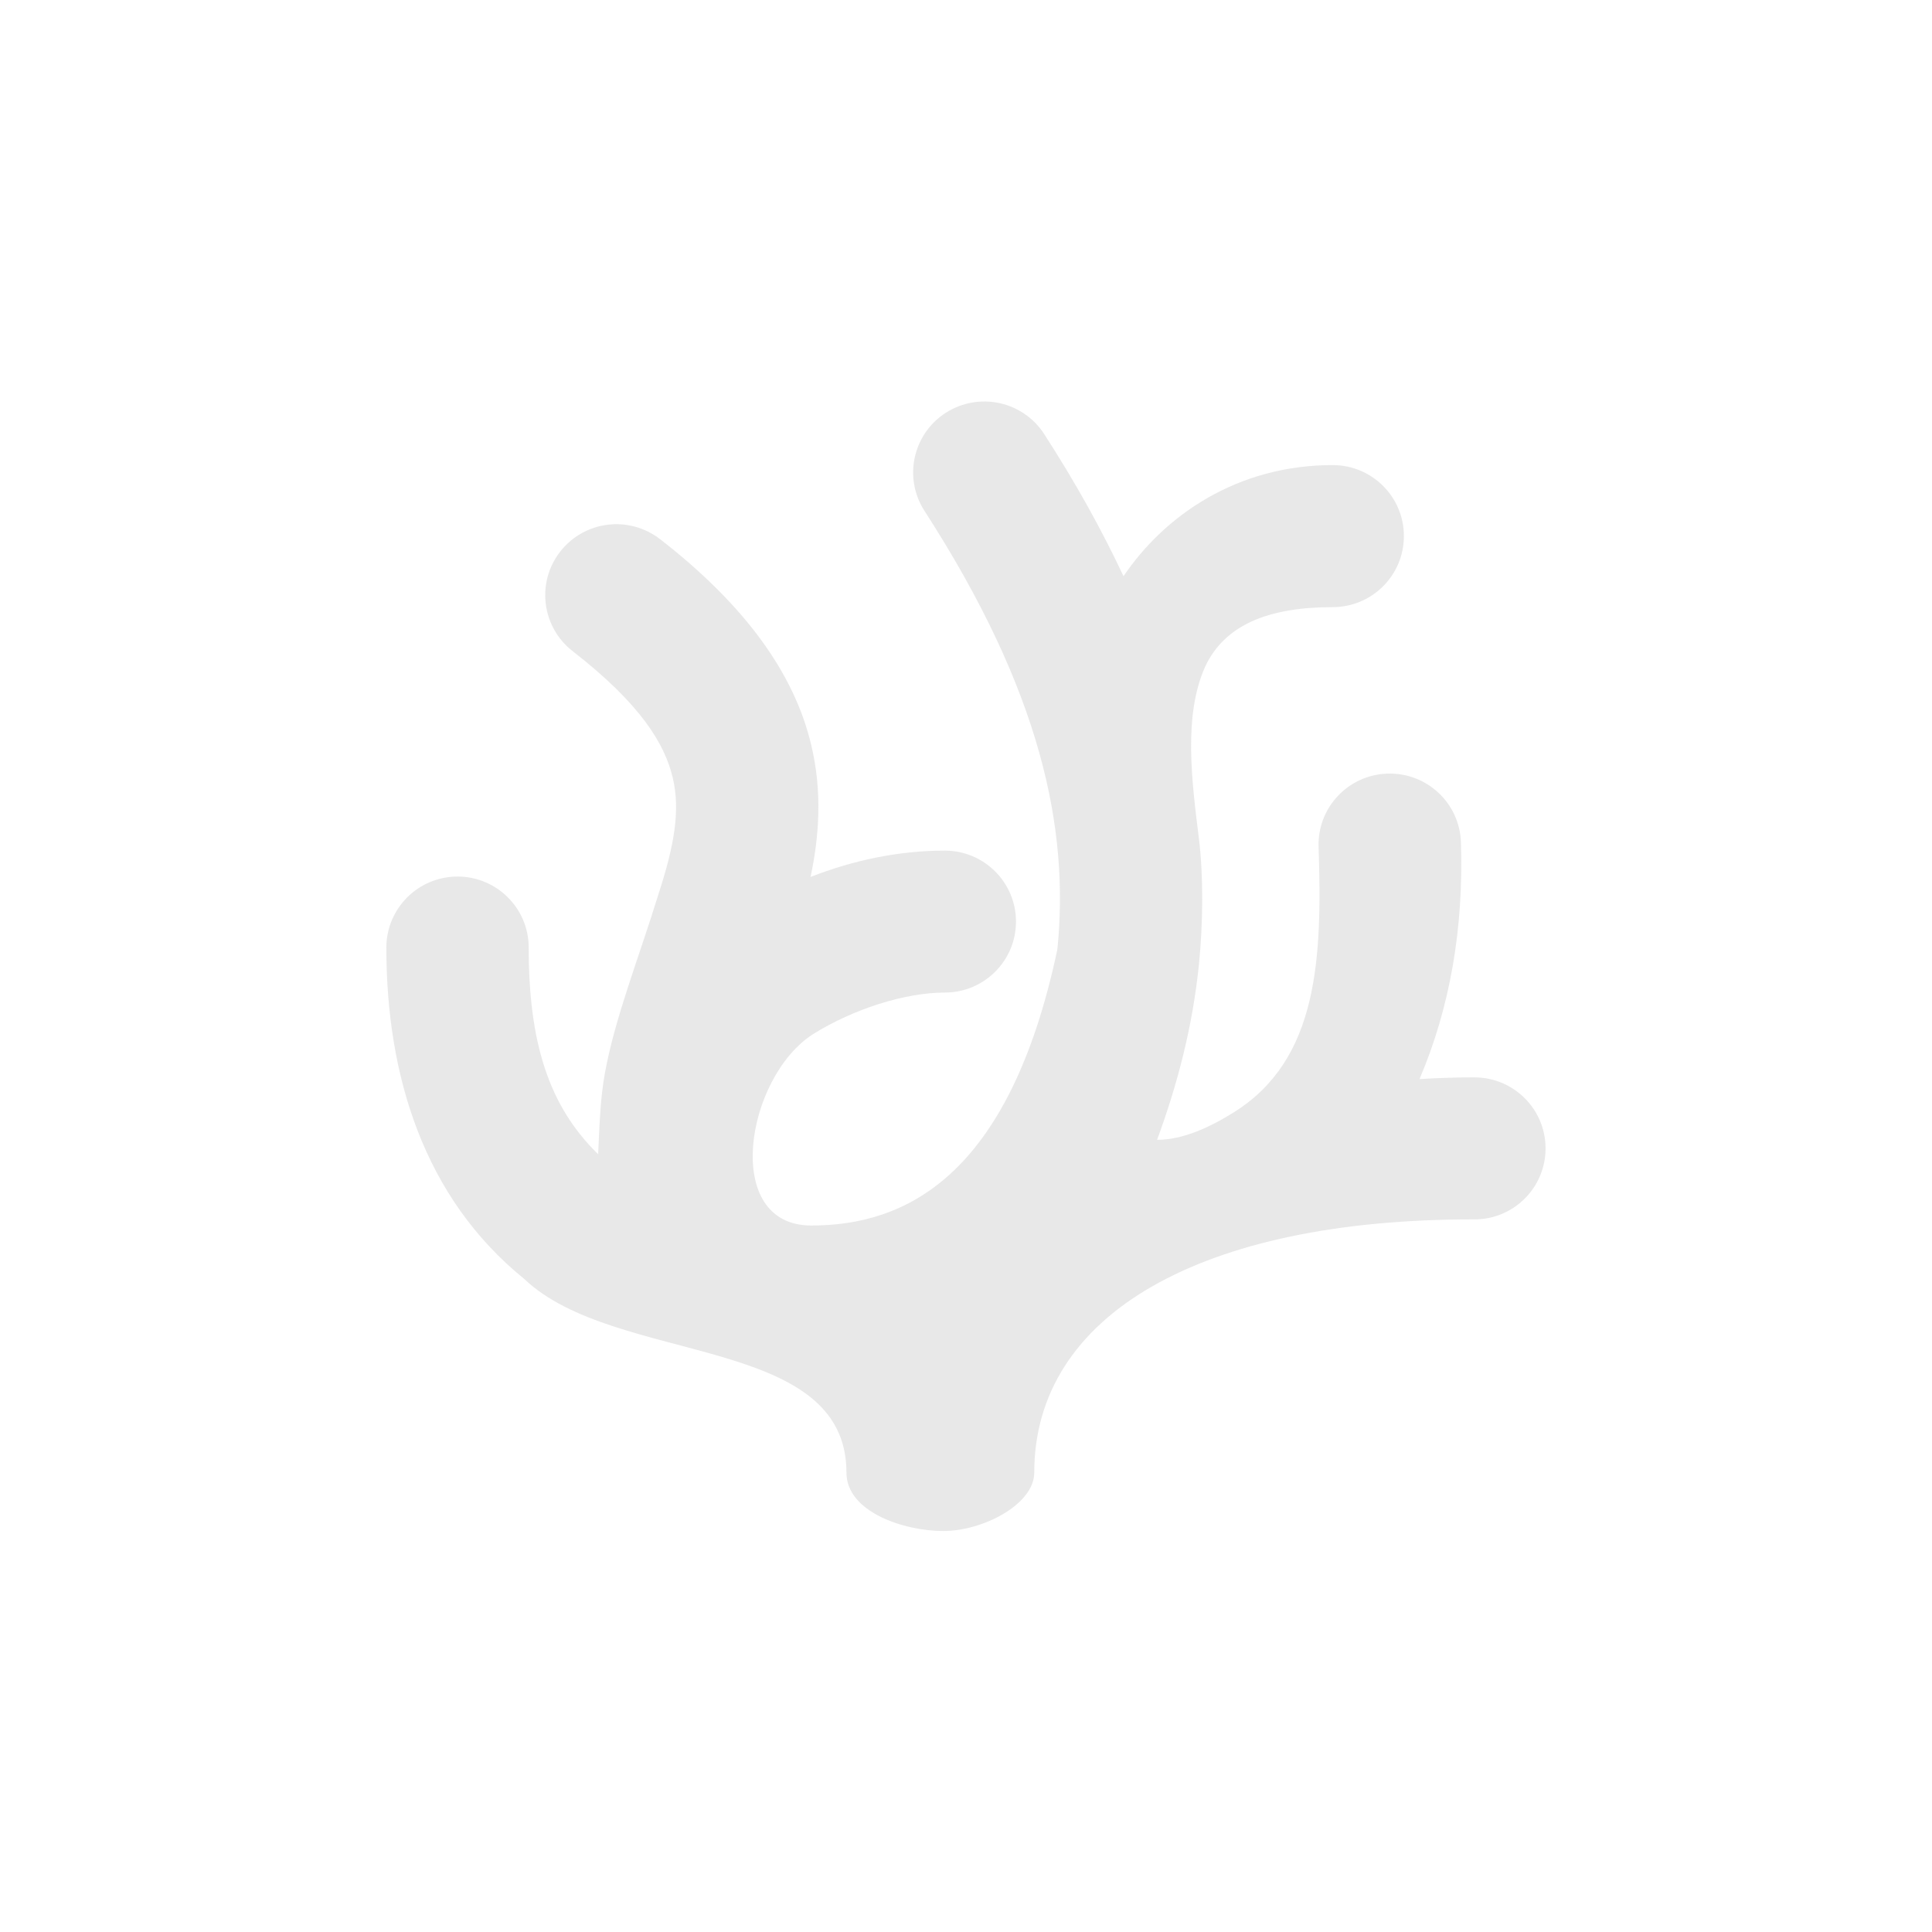
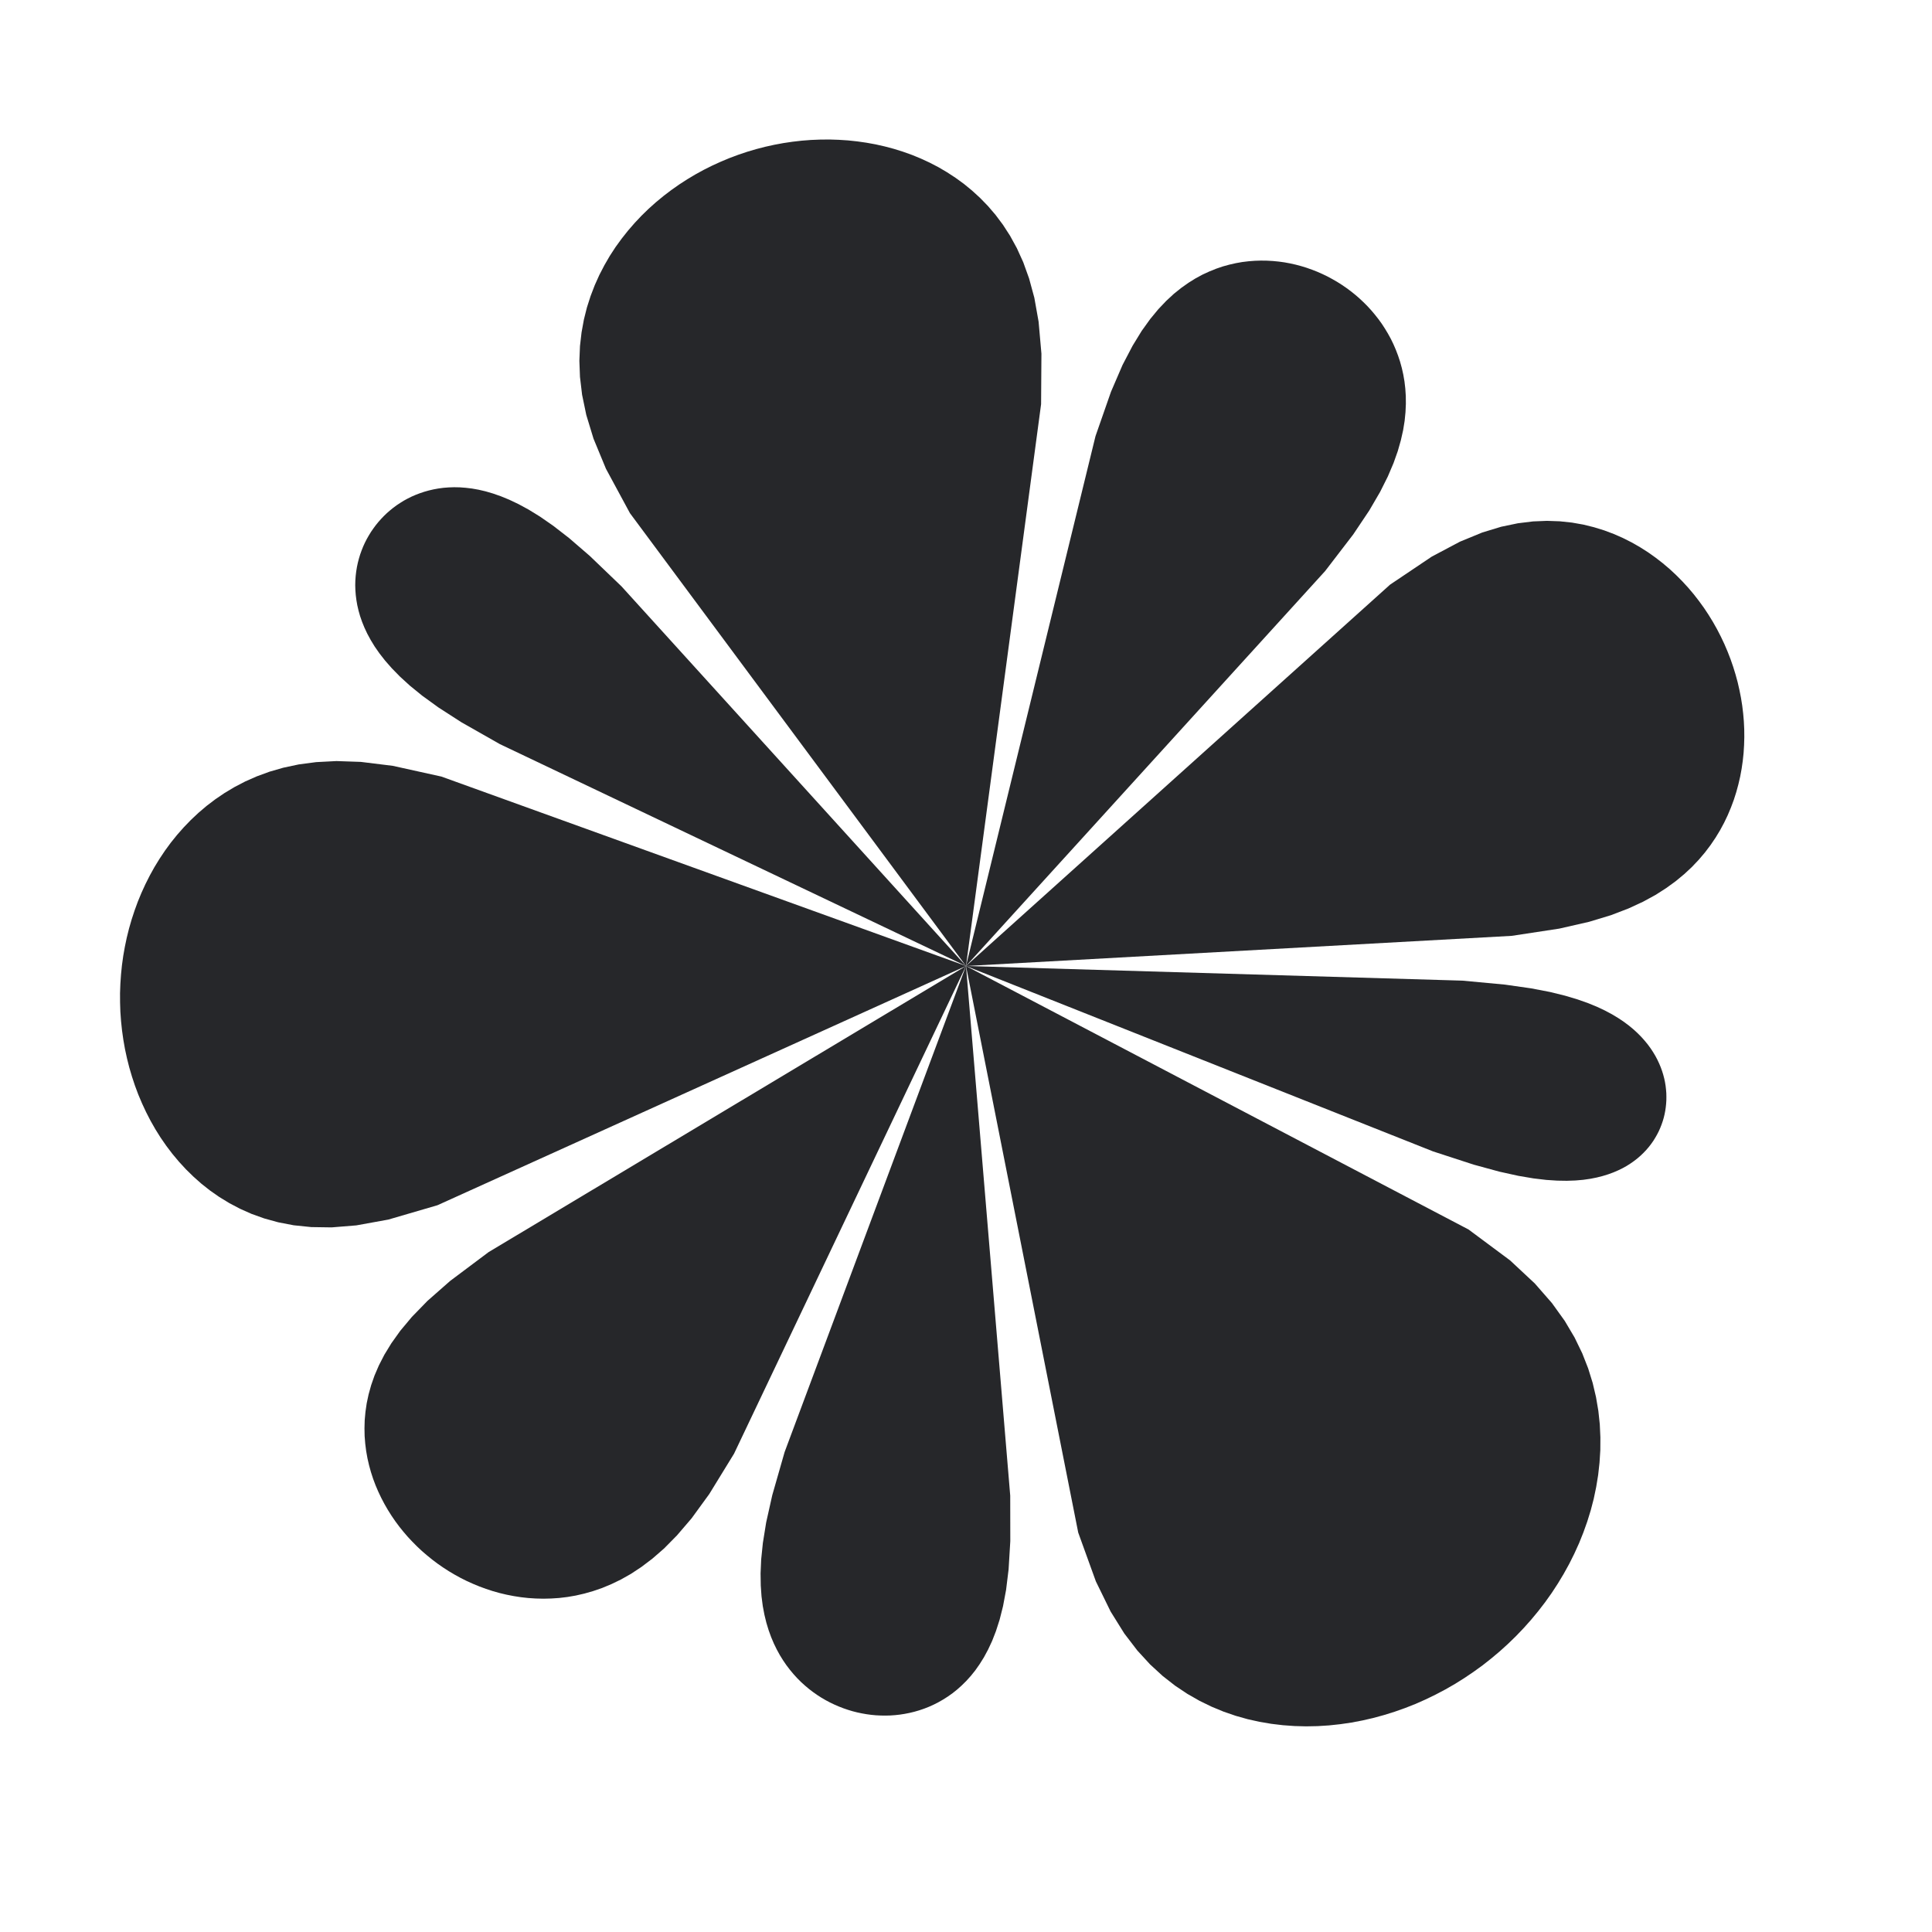
- <svg xmlns="http://www.w3.org/2000/svg" version="1.1" x="0" y="0" width="40" height="40" viewBox="0, 0, 40, 40">
-   <g id="codium_grey_dark_letterpress">
-     <path d="M19.582,8.546 C18.897,8.985 18.7,9.896 19.141,10.578 C21.567,14.335 22.14,17.169 21.892,19.653 C20.888,24.409 18.705,25.373 16.797,25.373 C14.935,25.373 15.434,22.308 16.833,21.411 C17.669,20.889 18.74,20.55 19.561,20.55 C20.375,20.55 21.035,19.892 21.035,19.081 C21.035,18.269 20.375,17.611 19.561,17.611 C18.602,17.611 17.66,17.813 16.782,18.156 C16.961,17.309 17.027,16.394 16.795,15.421 C16.443,13.943 15.429,12.532 13.668,11.164 C13.359,10.924 12.968,10.816 12.58,10.864 C12.192,10.912 11.839,11.112 11.599,11.42 C11.099,12.06 11.215,12.984 11.857,13.482 C13.292,14.597 13.766,15.422 13.928,16.1 C14.09,16.779 13.959,17.508 13.634,18.509 C13.218,19.857 12.735,21.062 12.524,22.216 C12.419,22.784 12.41,23.403 12.384,23.897 C11.35,22.89 10.946,21.56 10.946,19.618 C10.946,18.806 10.286,18.148 9.472,18.148 C8.659,18.149 8,18.806 7.999,19.618 C7.999,22.271 8.775,24.796 10.855,26.48 C12.737,28.274 17.525,27.611 17.525,30.49 C17.525,31.303 18.714,31.698 19.528,31.698 C20.363,31.698 21.413,31.14 21.413,30.49 C21.413,27.223 24.856,25.238 30.524,25.246 C31.338,25.248 31.998,24.59 31.999,23.779 C32.001,22.967 31.342,22.307 30.528,22.306 C30.14,22.305 29.763,22.319 29.39,22.341 C30.024,20.851 30.305,19.21 30.247,17.438 C30.22,16.626 29.539,15.99 28.725,16.017 C27.911,16.043 27.273,16.723 27.3,17.535 C27.377,19.855 27.29,21.927 25.561,23.019 C25.07,23.33 24.498,23.599 23.956,23.599 C24.377,22.455 24.695,21.247 24.825,19.945 C24.908,19.114 24.917,18.127 24.822,17.36 C24.675,16.172 24.497,14.825 24.948,13.81 C25.353,12.936 26.261,12.57 27.594,12.57 C28.407,12.569 29.066,11.911 29.066,11.1 C29.067,10.288 28.407,9.63 27.594,9.629 C25.613,9.629 24.112,10.671 23.261,11.93 C22.816,10.98 22.274,10.001 21.619,8.987 C21.408,8.659 21.075,8.429 20.693,8.346 C20.504,8.305 20.308,8.302 20.118,8.336 C19.927,8.37 19.745,8.441 19.582,8.546 z" fill="#B2B2B2" fill-opacity="0.3" id="path6008" />
-   </g>
+ <svg xmlns="http://www.w3.org/2000/svg" width="512" height="512" viewBox="0 0 512 512">
+   <path fill="#26272a" d="M256 256L400.63 248.01L413.24 246.09L421.12 244.29L426.93 242.53L431.57 240.75L435.42 238.97L438.72 237.17L441.58 235.34L444.11 233.5L446.36 231.63L448.38 229.75L450.19 227.84L451.83 225.91L453.3 223.97L454.63 222.01L455.83 220.03L456.91 218.03L457.87 216.02L458.72 214L459.48 211.96L460.13 209.92L460.69 207.86L461.17 205.79L461.55 203.72L461.85 201.64L462.07 199.55L462.2 197.46L462.26 195.37L462.24 193.28L462.14 191.19L461.96 189.1L461.71 187.02L461.38 184.94L460.97 182.87L460.5 180.81L459.94 178.75L459.31 176.71L458.61 174.69L457.83 172.68L456.98 170.69L456.05 168.72L455.05 166.78L453.97 164.86L452.81 162.97L451.58 161.11L450.26 159.29L448.87 157.5L447.39 155.75L445.83 154.05L444.19 152.4L442.46 150.79L440.64 149.25L438.73 147.77L436.73 146.35L434.62 145.01L432.42 143.75L430.1 142.58L427.67 141.51L425.11 140.55L422.42 139.72L419.58 139.02L416.57 138.49L413.37 138.15L409.96 138.03L406.28 138.18L402.27 138.67L397.84 139.59L392.81 141.12L386.9 143.55L379.43 147.51L368.39 154.93L256 256Z" />
+   <path fill="#26272a" d="M256 256L351.17 151.34L358.62 141.63L362.88 135.27L365.74 130.36L367.79 126.27L369.3 122.72L370.42 119.56L371.24 116.68L371.84 114.02L372.24 111.55L372.47 109.23L372.57 107.04L372.55 104.96L372.42 102.98L372.2 101.09L371.89 99.28L371.5 97.54L371.04 95.87L370.51 94.27L369.92 92.72L369.28 91.23L368.58 89.79L367.82 88.41L367.02 87.08L366.18 85.79L365.29 84.56L364.35 83.37L363.38 82.22L362.37 81.12L361.32 80.07L360.24 79.06L359.12 78.09L357.97 77.17L356.79 76.3L355.58 75.47L354.33 74.68L353.06 73.95L351.76 73.25L350.43 72.61L349.07 72.01L347.69 71.47L346.28 70.97L344.85 70.53L343.39 70.14L341.91 69.81L340.4 69.53L338.87 69.32L337.32 69.17L335.74 69.08L334.14 69.06L332.52 69.11L330.87 69.24L329.21 69.44L327.52 69.74L325.8 70.13L324.06 70.61L322.3 71.21L320.51 71.93L318.69 72.77L316.84 73.77L314.96 74.94L313.04 76.3L311.07 77.88L309.06 79.74L306.98 81.93L304.83 84.53L302.56 87.69L300.15 91.62L297.49 96.71L294.42 103.83L290.32 115.58L256 256Z" />
+   <path fill="#26272a" d="M256 256L275.9 107.11L275.99 93.74L275.24 85.26L274.11 78.91L272.72 73.8L271.17 69.49L269.48 65.77L267.68 62.49L265.8 59.58L263.84 56.96L261.82 54.6L259.73 52.45L257.6 50.5L255.43 48.72L253.21 47.11L250.96 45.64L248.68 44.3L246.37 43.1L244.03 42.02L241.67 41.05L239.29 40.2L236.89 39.45L234.48 38.81L232.05 38.26L229.62 37.82L227.18 37.47L224.73 37.21L222.27 37.05L219.82 36.97L217.37 36.99L214.91 37.09L212.47 37.28L210.03 37.56L207.6 37.92L205.18 38.37L202.78 38.9L200.39 39.52L198.02 40.22L195.67 41.01L193.34 41.88L191.04 42.84L188.76 43.88L186.52 45L184.31 46.21L182.13 47.51L180 48.89L177.91 50.36L175.86 51.92L173.86 53.57L171.91 55.31L170.02 57.15L168.2 59.08L166.44 61.11L164.75 63.24L163.13 65.47L161.6 67.82L160.17 70.29L158.83 72.87L157.61 75.59L156.51 78.46L155.54 81.48L154.74 84.68L154.12 88.08L153.7 91.71L153.54 95.63L153.7 99.89L154.26 104.61L155.37 109.96L157.29 116.26L160.58 124.22L166.94 135.99L256 256Z" />
+   <path fill="#26272a" d="M256 256L164.7 155.39L156.29 147.32L150.81 142.59L146.6 139.33L143.11 136.91L140.09 135.05L137.4 133.59L134.96 132.43L132.72 131.51L130.63 130.78L128.68 130.21L126.84 129.78L125.1 129.47L123.44 129.27L121.85 129.15L120.34 129.12L118.89 129.17L117.49 129.28L116.15 129.46L114.85 129.7L113.61 129.99L112.41 130.33L111.25 130.72L110.13 131.15L109.05 131.62L108.01 132.14L107 132.69L106.04 133.29L105.1 133.91L104.21 134.57L103.35 135.27L102.52 135.99L101.73 136.75L100.98 137.54L100.26 138.35L99.57 139.2L98.93 140.07L98.31 140.97L97.74 141.9L97.2 142.85L96.7 143.83L96.24 144.84L95.83 145.87L95.45 146.93L95.12 148.02L94.83 149.13L94.59 150.27L94.4 151.43L94.26 152.62L94.17 153.85L94.14 155.1L94.18 156.38L94.28 157.69L94.45 159.03L94.69 160.41L95.02 161.83L95.43 163.28L95.95 164.78L96.58 166.33L97.33 167.93L98.23 169.59L99.29 171.33L100.55 173.14L102.04 175.05L103.82 177.08L105.96 179.27L108.58 181.67L111.87 184.35L116.2 187.49L122.3 191.42L132.49 197.21L256 256Z" />
+   <path fill="#26272a" d="M256 256L116.98 205.8L104.07 202.95L95.63 201.91L89.15 201.69L83.79 201.97L79.17 202.58L75.08 203.45L71.41 204.51L68.06 205.74L64.98 207.1L62.14 208.58L59.5 210.16L57.03 211.84L54.73 213.59L52.58 215.42L50.56 217.32L48.67 219.28L46.9 221.29L45.24 223.35L43.7 225.46L42.26 227.62L40.92 229.81L39.68 232.05L38.54 234.31L37.49 236.61L36.53 238.93L35.67 241.28L34.89 243.66L34.2 246.05L33.6 248.46L33.09 250.89L32.66 253.33L32.32 255.78L32.07 258.25L31.9 260.72L31.81 263.19L31.82 265.67L31.9 268.15L32.08 270.62L32.34 273.09L32.69 275.56L33.12 278.01L33.65 280.46L34.26 282.89L34.97 285.3L35.76 287.69L36.65 290.07L37.64 292.41L38.72 294.73L39.9 297.02L41.18 299.27L42.57 301.49L44.07 303.66L45.68 305.78L47.42 307.86L49.27 309.87L51.26 311.82L53.39 313.71L55.67 315.51L58.12 317.22L60.76 318.83L63.6 320.33L66.68 321.7L70.03 322.9L73.73 323.92L77.83 324.71L82.48 325.19L87.88 325.27L94.42 324.74L102.92 323.2L115.93 319.4L256 256Z" />
+   <path fill="#26272a" d="M256 256L129.47 331.83L119.27 339.48L113.28 344.75L109.14 349.01L106.07 352.68L103.71 355.99L101.86 359.02L100.4 361.86L99.25 364.54L98.36 367.09L97.68 369.54L97.18 371.89L96.85 374.16L96.65 376.36L96.59 378.5L96.63 380.57L96.79 382.58L97.04 384.55L97.38 386.46L97.81 388.33L98.31 390.14L98.89 391.92L99.54 393.65L100.26 395.33L101.04 396.97L101.88 398.57L102.78 400.13L103.73 401.64L104.74 403.12L105.8 404.55L106.91 405.93L108.07 407.28L109.28 408.57L110.53 409.83L111.82 411.04L113.17 412.2L114.55 413.32L115.97 414.39L117.44 415.41L118.94 416.38L120.49 417.3L122.07 418.17L123.69 418.98L125.35 419.73L127.05 420.43L128.79 421.07L130.56 421.65L132.36 422.16L134.21 422.6L136.09 422.97L138.01 423.27L139.97 423.49L141.96 423.62L144 423.67L146.07 423.62L148.19 423.48L150.36 423.22L152.57 422.84L154.84 422.32L157.16 421.66L159.55 420.84L162 419.82L164.55 418.59L167.19 417.1L169.95 415.28L172.87 413.07L176 410.35L179.41 406.89L183.29 402.36L187.96 395.94L194.53 385.24L256 256Z" />
+   <path fill="#26272a" d="M256 256L207.93 384.81L204.66 396.23L203.04 403.47L202.17 408.89L201.72 413.27L201.56 416.97L201.61 420.19L201.81 423.04L202.14 425.6L202.58 427.93L203.1 430.06L203.7 432.03L204.36 433.85L205.08 435.55L205.85 437.13L206.66 438.61L207.52 440L208.41 441.3L209.34 442.52L210.3 443.67L211.28 444.75L212.29 445.76L213.33 446.7L214.39 447.59L215.47 448.42L216.57 449.19L217.69 449.91L218.82 450.57L219.97 451.18L221.14 451.74L222.32 452.25L223.51 452.71L224.71 453.12L225.93 453.49L227.15 453.8L228.38 454.06L229.62 454.28L230.87 454.45L232.13 454.57L233.39 454.63L234.65 454.65L235.92 454.62L237.2 454.53L238.47 454.39L239.75 454.19L241.03 453.94L242.31 453.63L243.59 453.26L244.86 452.83L246.14 452.33L247.41 451.76L248.67 451.12L249.93 450.4L251.19 449.6L252.43 448.72L253.67 447.73L254.89 446.64L256.1 445.44L257.29 444.12L258.47 442.65L259.62 441.01L260.75 439.2L261.85 437.16L262.92 434.87L263.94 432.25L264.91 429.23L265.81 425.67L266.62 421.35L267.29 415.89L267.74 408.42L267.72 396.36L256 256Z" />
+   <path fill="#26272a" d="M256 256L285.74 406.15L290.42 419.09L294.33 427.08L297.95 432.89L301.42 437.42L304.8 441.1L308.12 444.15L311.41 446.72L314.66 448.89L317.9 450.74L321.11 452.3L324.3 453.62L327.48 454.71L330.64 455.6L333.78 456.3L336.91 456.83L340.01 457.2L343.09 457.42L346.15 457.5L349.19 457.44L352.2 457.25L355.18 456.93L358.13 456.5L361.06 455.94L363.94 455.28L366.79 454.5L369.61 453.62L372.38 452.64L375.12 451.56L377.8 450.37L380.44 449.09L383.04 447.72L385.58 446.26L388.07 444.7L390.5 443.06L392.88 441.34L395.19 439.52L397.44 437.63L399.63 435.65L401.74 433.6L403.79 431.46L405.76 429.25L407.65 426.97L409.47 424.61L411.2 422.18L412.84 419.67L414.39 417.1L415.85 414.46L417.21 411.74L418.47 408.96L419.61 406.12L420.65 403.2L421.57 400.22L422.36 397.18L423.01 394.06L423.53 390.88L423.89 387.63L424.1 384.31L424.12 380.92L423.96 377.45L423.58 373.9L422.96 370.25L422.08 366.51L420.88 362.64L419.31 358.64L417.29 354.47L414.68 350.06L411.29 345.34L406.73 340.12L400.18 334.01L389.18 325.83L256 256Z" />
+   <path fill="#26272a" d="M256 256L379.76 305.13L390.57 308.65L397.35 310.5L402.38 311.61L406.4 312.29L409.78 312.69L412.68 312.88L415.24 312.92L417.52 312.84L419.58 312.66L421.45 312.39L423.17 312.05L424.74 311.65L426.2 311.2L427.56 310.7L428.82 310.16L429.99 309.59L431.09 308.98L432.11 308.33L433.06 307.66L433.95 306.97L434.78 306.25L435.56 305.5L436.28 304.74L436.95 303.96L437.57 303.16L438.14 302.35L438.66 301.51L439.14 300.67L439.58 299.81L439.97 298.94L440.32 298.05L440.63 297.16L440.9 296.25L441.12 295.34L441.3 294.42L441.44 293.48L441.54 292.54L441.6 291.59L441.61 290.64L441.59 289.68L441.51 288.71L441.4 287.74L441.24 286.76L441.03 285.78L440.77 284.79L440.46 283.8L440.1 282.81L439.68 281.81L439.21 280.81L438.68 279.81L438.08 278.81L437.42 277.81L436.68 276.8L435.86 275.8L434.96 274.79L433.97 273.79L432.87 272.78L431.66 271.78L430.32 270.78L428.84 269.79L427.18 268.79L425.32 267.8L423.22 266.81L420.82 265.83L418.05 264.85L414.77 263.87L410.79 262.89L405.74 261.92L398.8 260.93L387.56 259.88L256 256Z" />
</svg>
